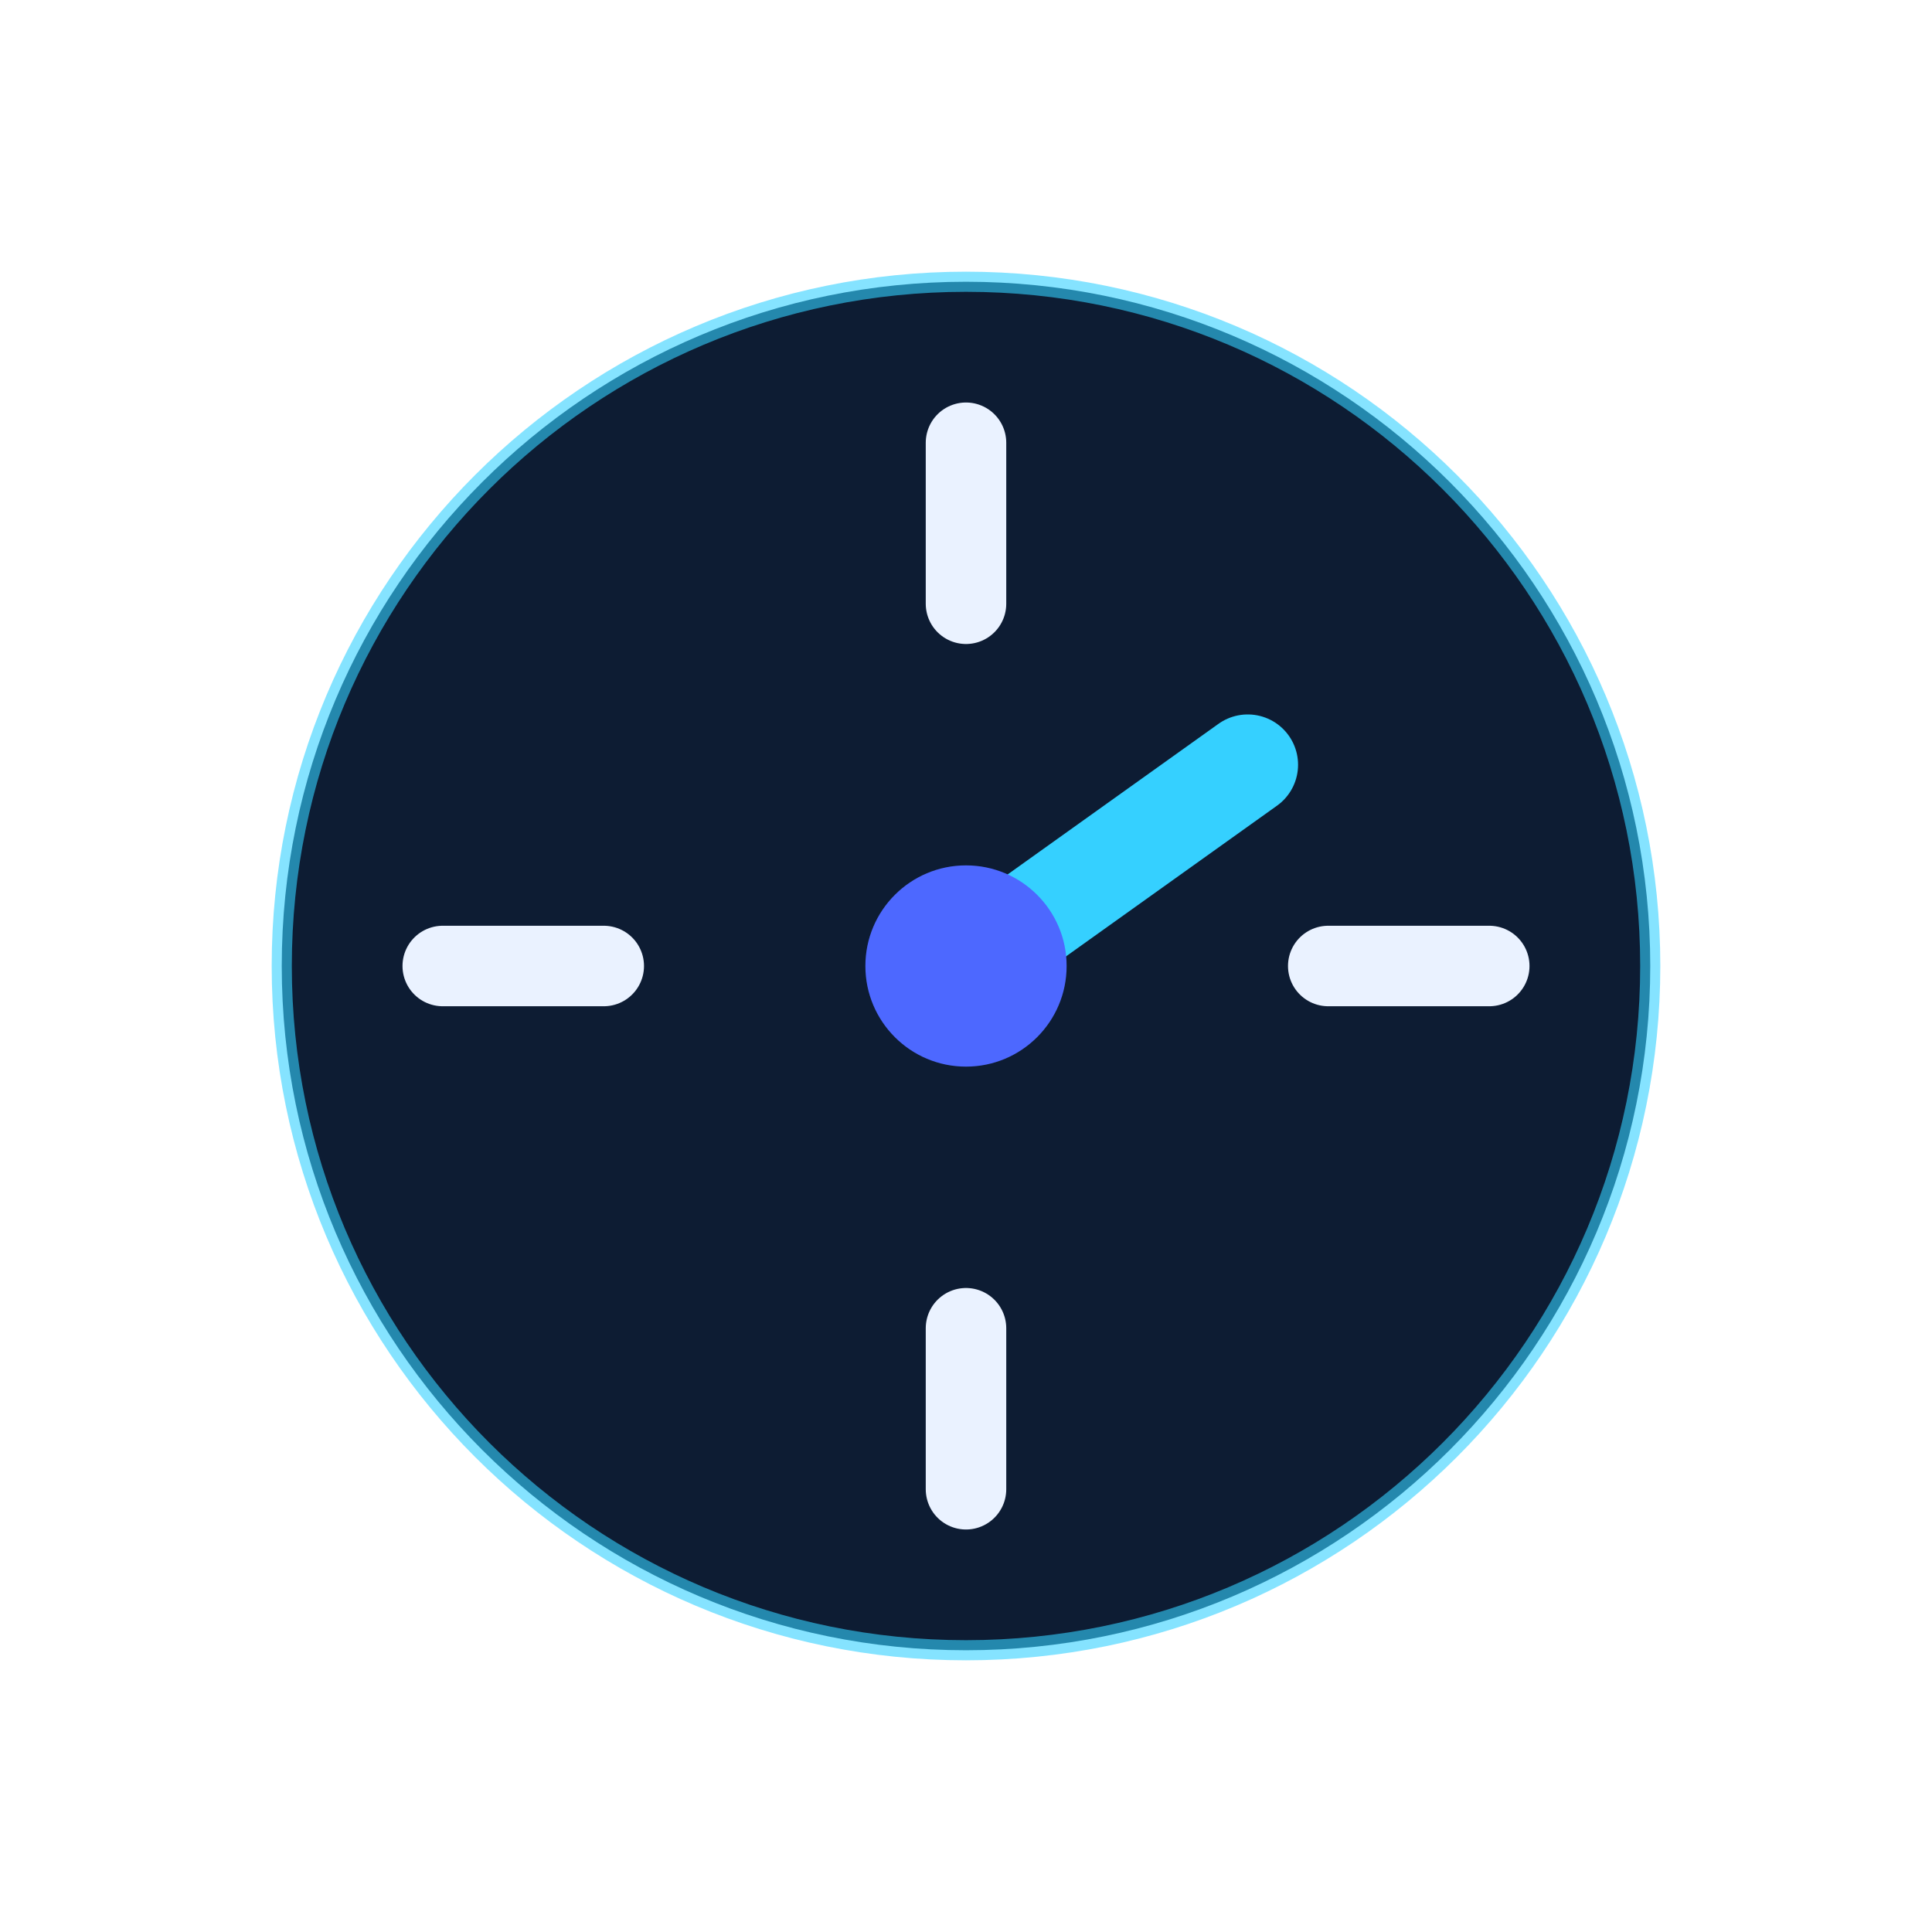
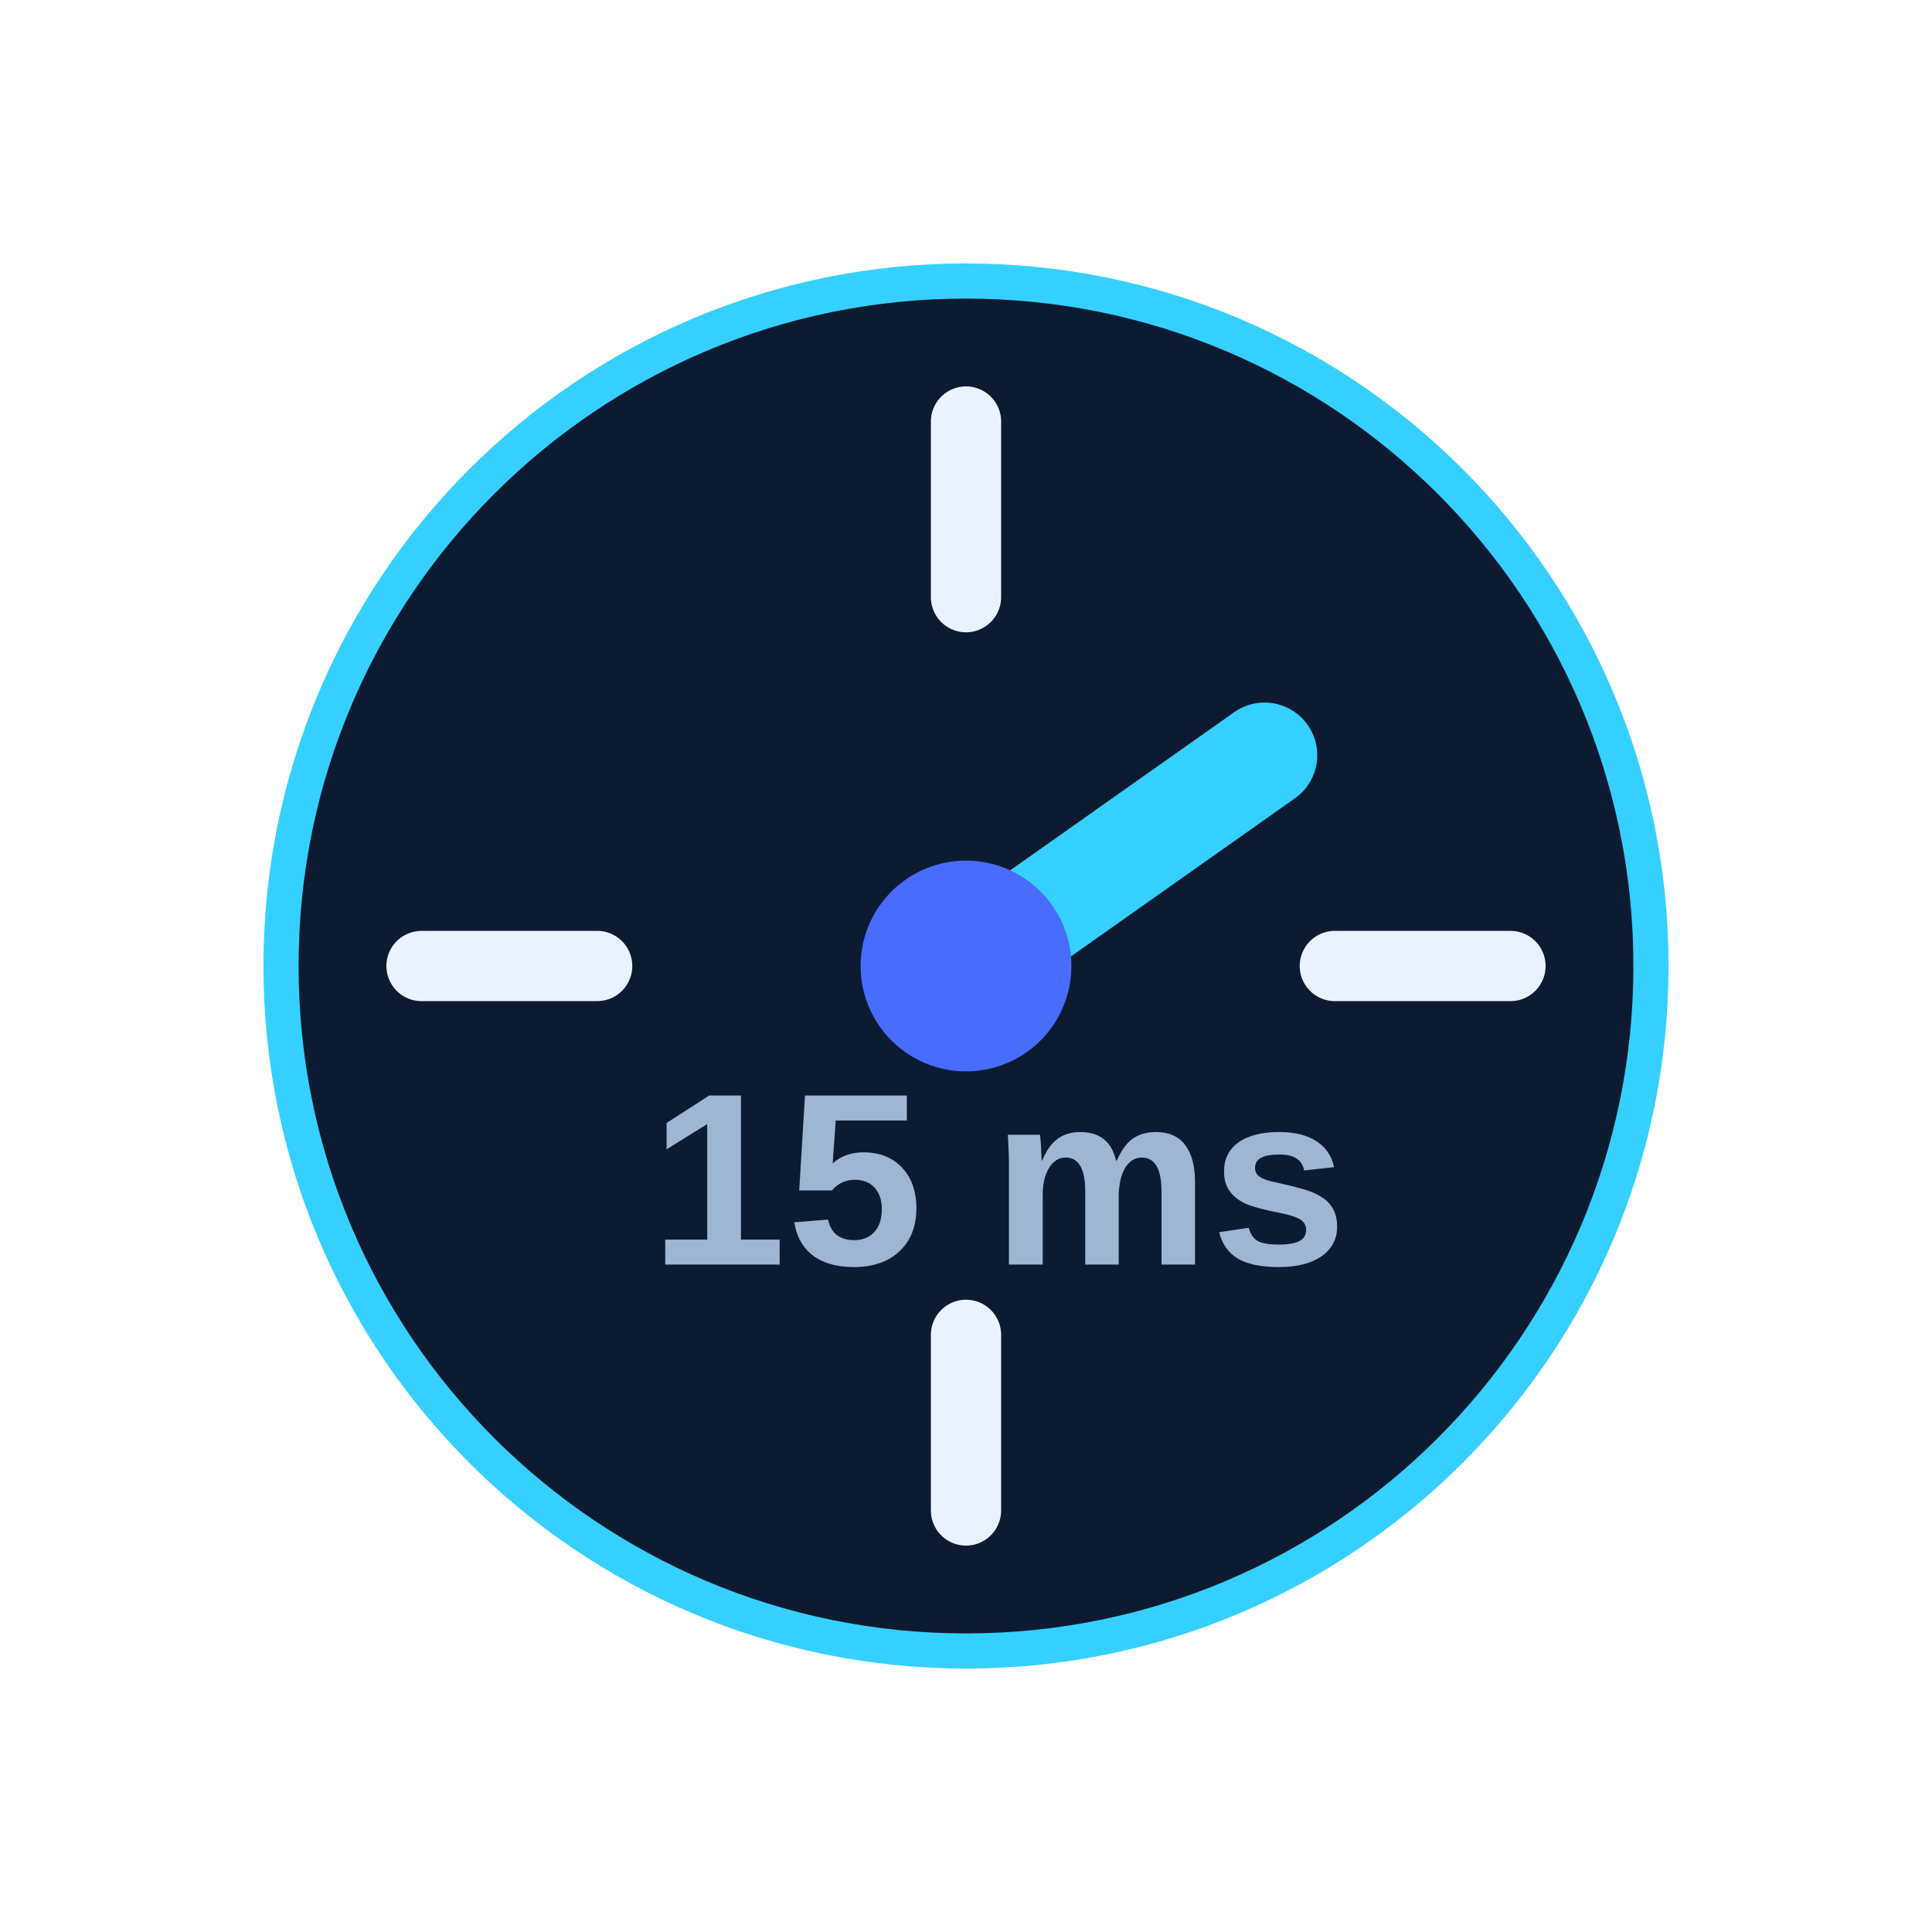
- <svg xmlns="http://www.w3.org/2000/svg" width="96" height="96" viewBox="0 0 96 96" fill="none">
-   <circle cx="48" cy="48" r="34" fill="#0D1C33" stroke="#35D0FF" stroke-opacity="0.6" />
-   <path d="M48 48L62 38" stroke="#35D0FF" stroke-width="5" stroke-linecap="round" />
-   <circle cx="48" cy="48" r="5" fill="#4D68FF" />
-   <path d="M48 22V30" stroke="#EAF2FF" stroke-width="4" stroke-linecap="round" />
-   <path d="M74 48H66" stroke="#EAF2FF" stroke-width="4" stroke-linecap="round" />
-   <path d="M48 74V66" stroke="#EAF2FF" stroke-width="4" stroke-linecap="round" />
-   <path d="M22 48H30" stroke="#EAF2FF" stroke-width="4" stroke-linecap="round" />
+ <svg xmlns="http://www.w3.org/2000/svg" width="110" height="110" viewBox="0 0 110 110" fill="none">
+   <defs>
+     <linearGradient id="g" x1="18" y1="18" x2="92" y2="92">
+       <stop stop-color="#35D0FF" />
+       <stop offset="1" stop-color="#486CFF" />
+     </linearGradient>
+   </defs>
+   <circle cx="55" cy="55" r="39" fill="#0C1B31" stroke="url(#g)" stroke-width="2" />
+   <path d="M55 55L72 43" stroke="#35D0FF" stroke-width="6" stroke-linecap="round" />
+   <circle cx="55" cy="55" r="6" fill="#486CFF" />
+   <path d="M55 24V34M86 55H76M55 86V76M24 55H34" stroke="#EAF2FF" stroke-width="4" stroke-linecap="round" />
+   <text x="37" y="72" fill="#9EB6D4" font-size="14" font-family="Arial" font-weight="700">15 ms</text>
</svg>
